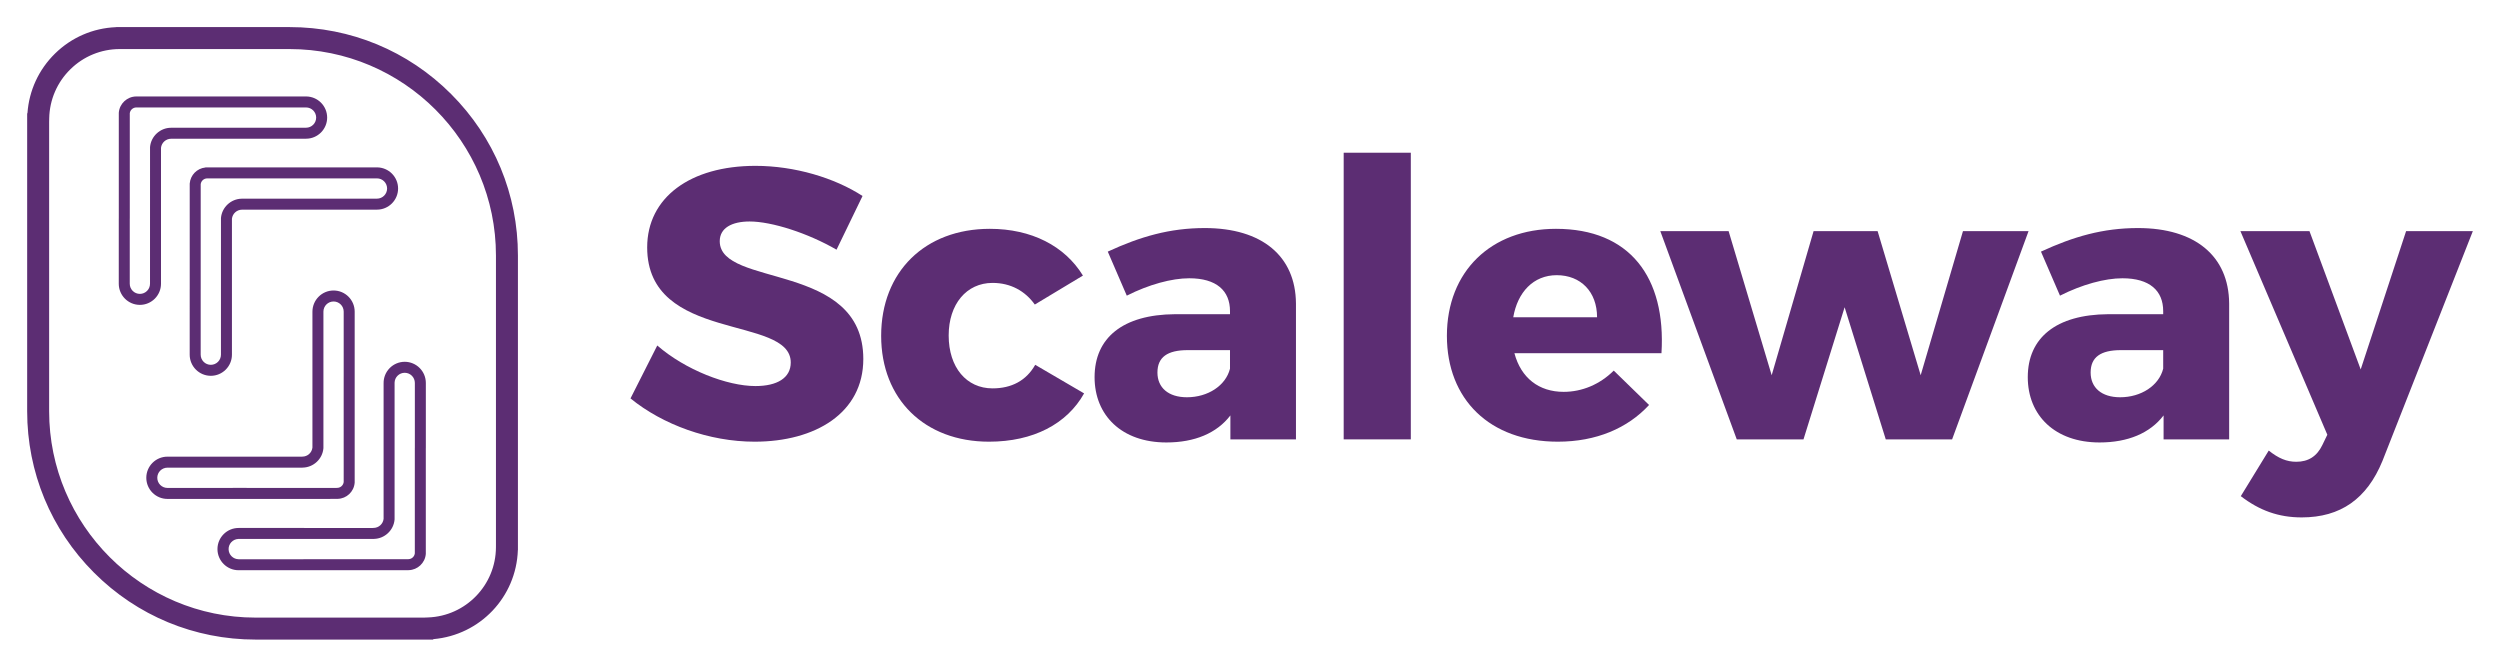
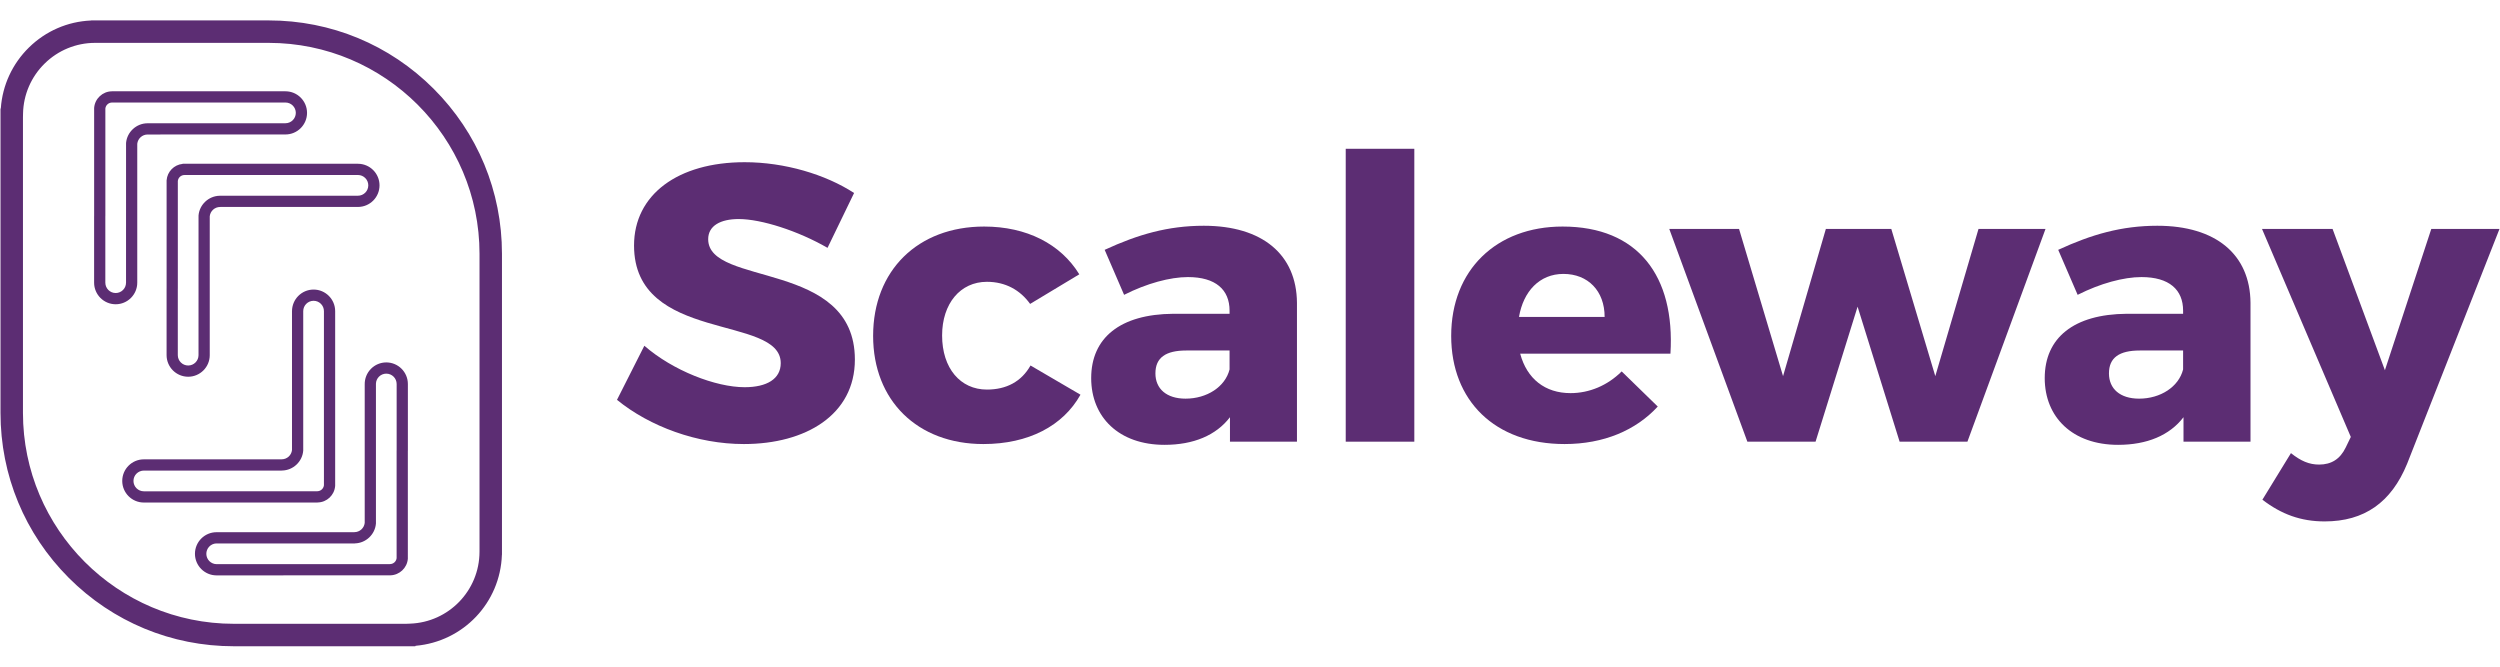
- <svg xmlns="http://www.w3.org/2000/svg" width="750" height="200" viewBox="0, 0, 750, 200">
+ <svg xmlns="http://www.w3.org/2000/svg" width="750" height="200" viewBox="8 8 734 184">
  <g id="Layer_1" fill="#5C2D73">
    <path d="M258.761 58.796l-7.8 16.109c-8.614-4.983-19.44-8.46-26.075-8.46-5.355 0-8.963 1.97-8.963 5.911 0 14.023 43.07 6.026 43.07 35.348 0 16.226-14.434 24.802-32.594 24.802-13.619 0-27.589-5.1-37.25-12.981l8.032-15.878c8.381 7.302 20.953 12.17 29.451 12.17 6.519 0 10.593-2.434 10.593-7.07 0-14.371-43.071-5.795-43.071-34.537 0-14.951 12.922-24.454 32.478-24.454 11.757 0 23.748 3.592 32.129 9.04" id="Fill-1" />
    <path d="M324.88 82.671l-14.435 8.692c-2.91-4.057-7.217-6.491-12.688-6.491-7.8 0-13.154 6.375-13.154 15.762 0 9.62 5.354 15.878 13.154 15.878 5.703 0 10.127-2.318 12.805-7.069l14.667 8.576c-5.122 9.156-15.25 14.487-28.52 14.487-19.324 0-32.361-12.749-32.361-31.756 0-19.239 13.154-32.103 32.594-32.103 12.455 0 22.467 5.099 27.938 14.024" id="Fill-4" />
    <path d="M368.999 110.601v-5.562h-12.688c-6.054 0-9.08 2.086-9.08 6.721 0 4.52 3.259 7.418 8.846 7.418 6.287 0 11.641-3.477 12.922-8.577m19.789-19.586v40.796h-19.672v-7.186c-4.075 5.331-10.71 8.113-19.208 8.113-13.387 0-21.535-8.113-21.535-19.587 0-11.821 8.497-18.775 24.096-18.891h16.53v-.927c0-6.142-4.075-9.851-12.223-9.851-5.239 0-12.106 1.854-18.742 5.215l-5.703-13.212c9.778-4.52 18.625-7.07 29.102-7.07 17.228 0 27.239 8.46 27.355 22.6" id="Fill-6" />
    <path d="M403.105 131.811h20.139V45.816h-20.139z" id="Fill-8" />
    <path d="M479.12 95.187c0-7.649-4.889-12.632-12.106-12.632-6.985 0-11.758 5.099-13.038 12.632h25.144zm19.323 10.779h-44.118c1.978 7.417 7.333 11.589 14.783 11.589 5.472 0 10.826-2.202 15.017-6.374l10.593 10.315c-6.402 6.953-15.831 11.01-27.356 11.01-20.487 0-33.292-12.749-33.292-31.756 0-19.354 13.27-32.103 32.71-32.103 22.118 0 33.06 14.487 31.663 37.319z" id="Fill-10" />
    <path d="M565.727 131.811l-12.339-39.637-12.34 39.637h-20.022l-22.932-62.469h20.488l12.921 43.23 12.572-43.23h19.208l12.921 43.23 12.688-43.23h19.673l-22.932 62.469z" id="Fill-11" />
    <path d="M648.958 110.601v-5.562H636.27c-6.053 0-9.08 2.086-9.08 6.721 0 4.52 3.259 7.418 8.847 7.418 6.286 0 11.641-3.477 12.921-8.577m19.789-19.586v40.796h-19.672v-7.186c-4.074 5.331-10.71 8.113-19.208 8.113-13.387 0-21.535-8.113-21.535-19.587 0-11.821 8.497-18.775 24.096-18.891h16.53v-.927c0-6.142-4.074-9.851-12.223-9.851-5.238 0-12.106 1.854-18.741 5.215l-5.704-13.212c9.778-4.52 18.625-7.07 29.102-7.07 17.228 0 27.239 8.46 27.355 22.6" id="Fill-12" />
    <path d="M714.728 138.301c-4.656 11.358-12.572 16.921-24.212 16.921-6.985 0-12.689-2.086-18.276-6.375l8.381-13.676c2.91 2.319 5.355 3.361 8.265 3.361 3.608 0 6.169-1.622 7.799-4.983l1.513-3.129-26.075-61.078h20.72l15.366 41.491 13.62-41.491h20.023l-27.124 68.959z" id="Fill-13" />
    <path d="M38.926 65.732v19.393a3.043 3.043 0 0 0 3.039 3.041 3.044 3.044 0 0 0 3.039-3.041l.006-41.004c.278-3.249 3.051-5.794 6.313-5.794l37.51-.011h2.979a3.045 3.045 0 0 0 3.038-3.043 3.043 3.043 0 0 0-3.038-3.039H41.001a1.947 1.947 0 0 1-.108.003c-.997 0-1.846.762-1.958 1.745v31.49c0 .103-.004.181-.009.259v.001zm3.039 25.731c-3.493 0-6.335-2.844-6.335-6.338l.002-19.526.007-.125V33.835l.006-.068c.223-2.679 2.483-4.782 5.163-4.826.039-.002.078-.004.117-.004h50.887a6.343 6.343 0 0 1 6.335 6.336c0 3.496-2.842 6.339-6.335 6.339h-2.978l-37.511.012A3.06 3.06 0 0 0 48.3 44.34v40.785c0 3.494-2.842 6.338-6.335 6.338zm18.239-4.46v19.402a3.046 3.046 0 0 0 3.045 3.041 3.042 3.042 0 0 0 3.036-3.04l.005-41.002c.271-3.211 2.98-5.735 6.193-5.795l.011-.002.19-.011h40.406a3.045 3.045 0 0 0 3.041-3.042 3.045 3.045 0 0 0-3.041-3.042H62.76l-.586.006a1.967 1.967 0 0 0-1.964 1.748v31.486c0 .099-.002.175-.006.251zm3.045 25.74a6.347 6.347 0 0 1-6.341-6.338l.001-19.522c.003-.049.005-.078.005-.108V55.113l.006-.072a5.243 5.243 0 0 1 4.677-4.789l.049-.037h51.444a6.346 6.346 0 0 1 6.338 6.339 6.346 6.346 0 0 1-6.338 6.339H72.805c-.06.007-.128.011-.204.011a3.054 3.054 0 0 0-3.02 2.716v40.786c0 3.494-2.841 6.337-6.332 6.337zm-12.992 27.552c-1.706 0-3.071 1.363-3.071 3.039a3.047 3.047 0 0 0 3.042 3.046h19.415c.069-.006.134-.01.199-.01l31.1.003c.059-.006.126-.011.199-.011a1.99 1.99 0 0 0 1.966-1.745l-.003-31.514.002-.13.001-.035V93.487a3.042 3.042 0 0 0-3.035-3.042 3.047 3.047 0 0 0-3.045 3.042v40.93l-.006.068c-.267 3.207-2.967 5.728-6.177 5.796l-.064.007-.153.007h-40.37zm19.54 9.382H50.228c-3.495 0-6.338-2.845-6.338-6.343a6.344 6.344 0 0 1 6.338-6.336h40.268c.064-.007.135-.012.215-.012a3.048 3.048 0 0 0 3.019-2.713V93.516c0-3.524 2.845-6.367 6.342-6.367 3.491 0 6.332 2.843 6.332 6.338v19.452l-.002.112.002.079v31.641l-.007.071a5.243 5.243 0 0 1-5.111 4.815l-.088.013-31.401.007zm1.66 12.01a3.044 3.044 0 0 0 .117 6.083h19.432c.058-.004.116-.006.181-.006h31.099c.066-.008.133-.012.2-.012a1.98 1.98 0 0 0 1.96-1.742v-31.491c0-.1.003-.184.01-.266v-19.375a3.046 3.046 0 0 0-3.042-3.044 3.046 3.046 0 0 0-3.041 2.981l.002.095v40.901l-.006.07c-.274 3.191-2.955 5.703-6.143 5.789l-.089.019-40.68-.002zm19.473 6.089l.141 1.643-.141-1.643zm.141 3.291H71.574c-3.494 0-6.336-2.845-6.336-6.341a6.344 6.344 0 0 1 6.336-6.338l40.242.004c.071-.01.151-.016.24-.016a3.058 3.058 0 0 0 3.023-2.714v-40.68a6.346 6.346 0 0 1 6.335-6.445 6.346 6.346 0 0 1 6.338 6.341v19.549l-.01.094.001 31.637-.006.069c-.221 2.656-2.451 4.747-5.108 4.82l-.208.013H91.22l-.149.007z" id="Fill-1" />
    <path d="M14.741 36.607v86.754c0 34.143 27.774 61.919 61.912 61.919h50.55l1.196-.045a21.142 21.142 0 0 0 20.383-21.061l.004-.673V76.64c0-34.143-27.774-61.92-61.912-61.92H37.292l-1.266.003a3.47 3.47 0 0 1-.145-.003 21.056 21.056 0 0 0-14.762 6.06 21.112 21.112 0 0 0-6.353 14.684l-.025 1.143zm115.167 155.267H76.653c-18.297 0-35.5-7.127-48.439-20.067-12.939-12.94-20.066-30.145-20.066-48.446v-89.32l.09-.089c.476-6.781 3.381-13.086 8.264-17.879 4.933-4.84 11.369-7.627 18.235-7.92l.025-.023.995-.003c.073 0 .148-.003.22 0h50.897c18.299 0 35.502 7.126 48.44 20.066 12.939 12.941 20.064 30.146 20.064 48.447v88.352l-.019.037c-.475 14.075-11.346 25.489-25.323 26.708l-.128.137z" id="Fill-3" />
  </g>
</svg>
